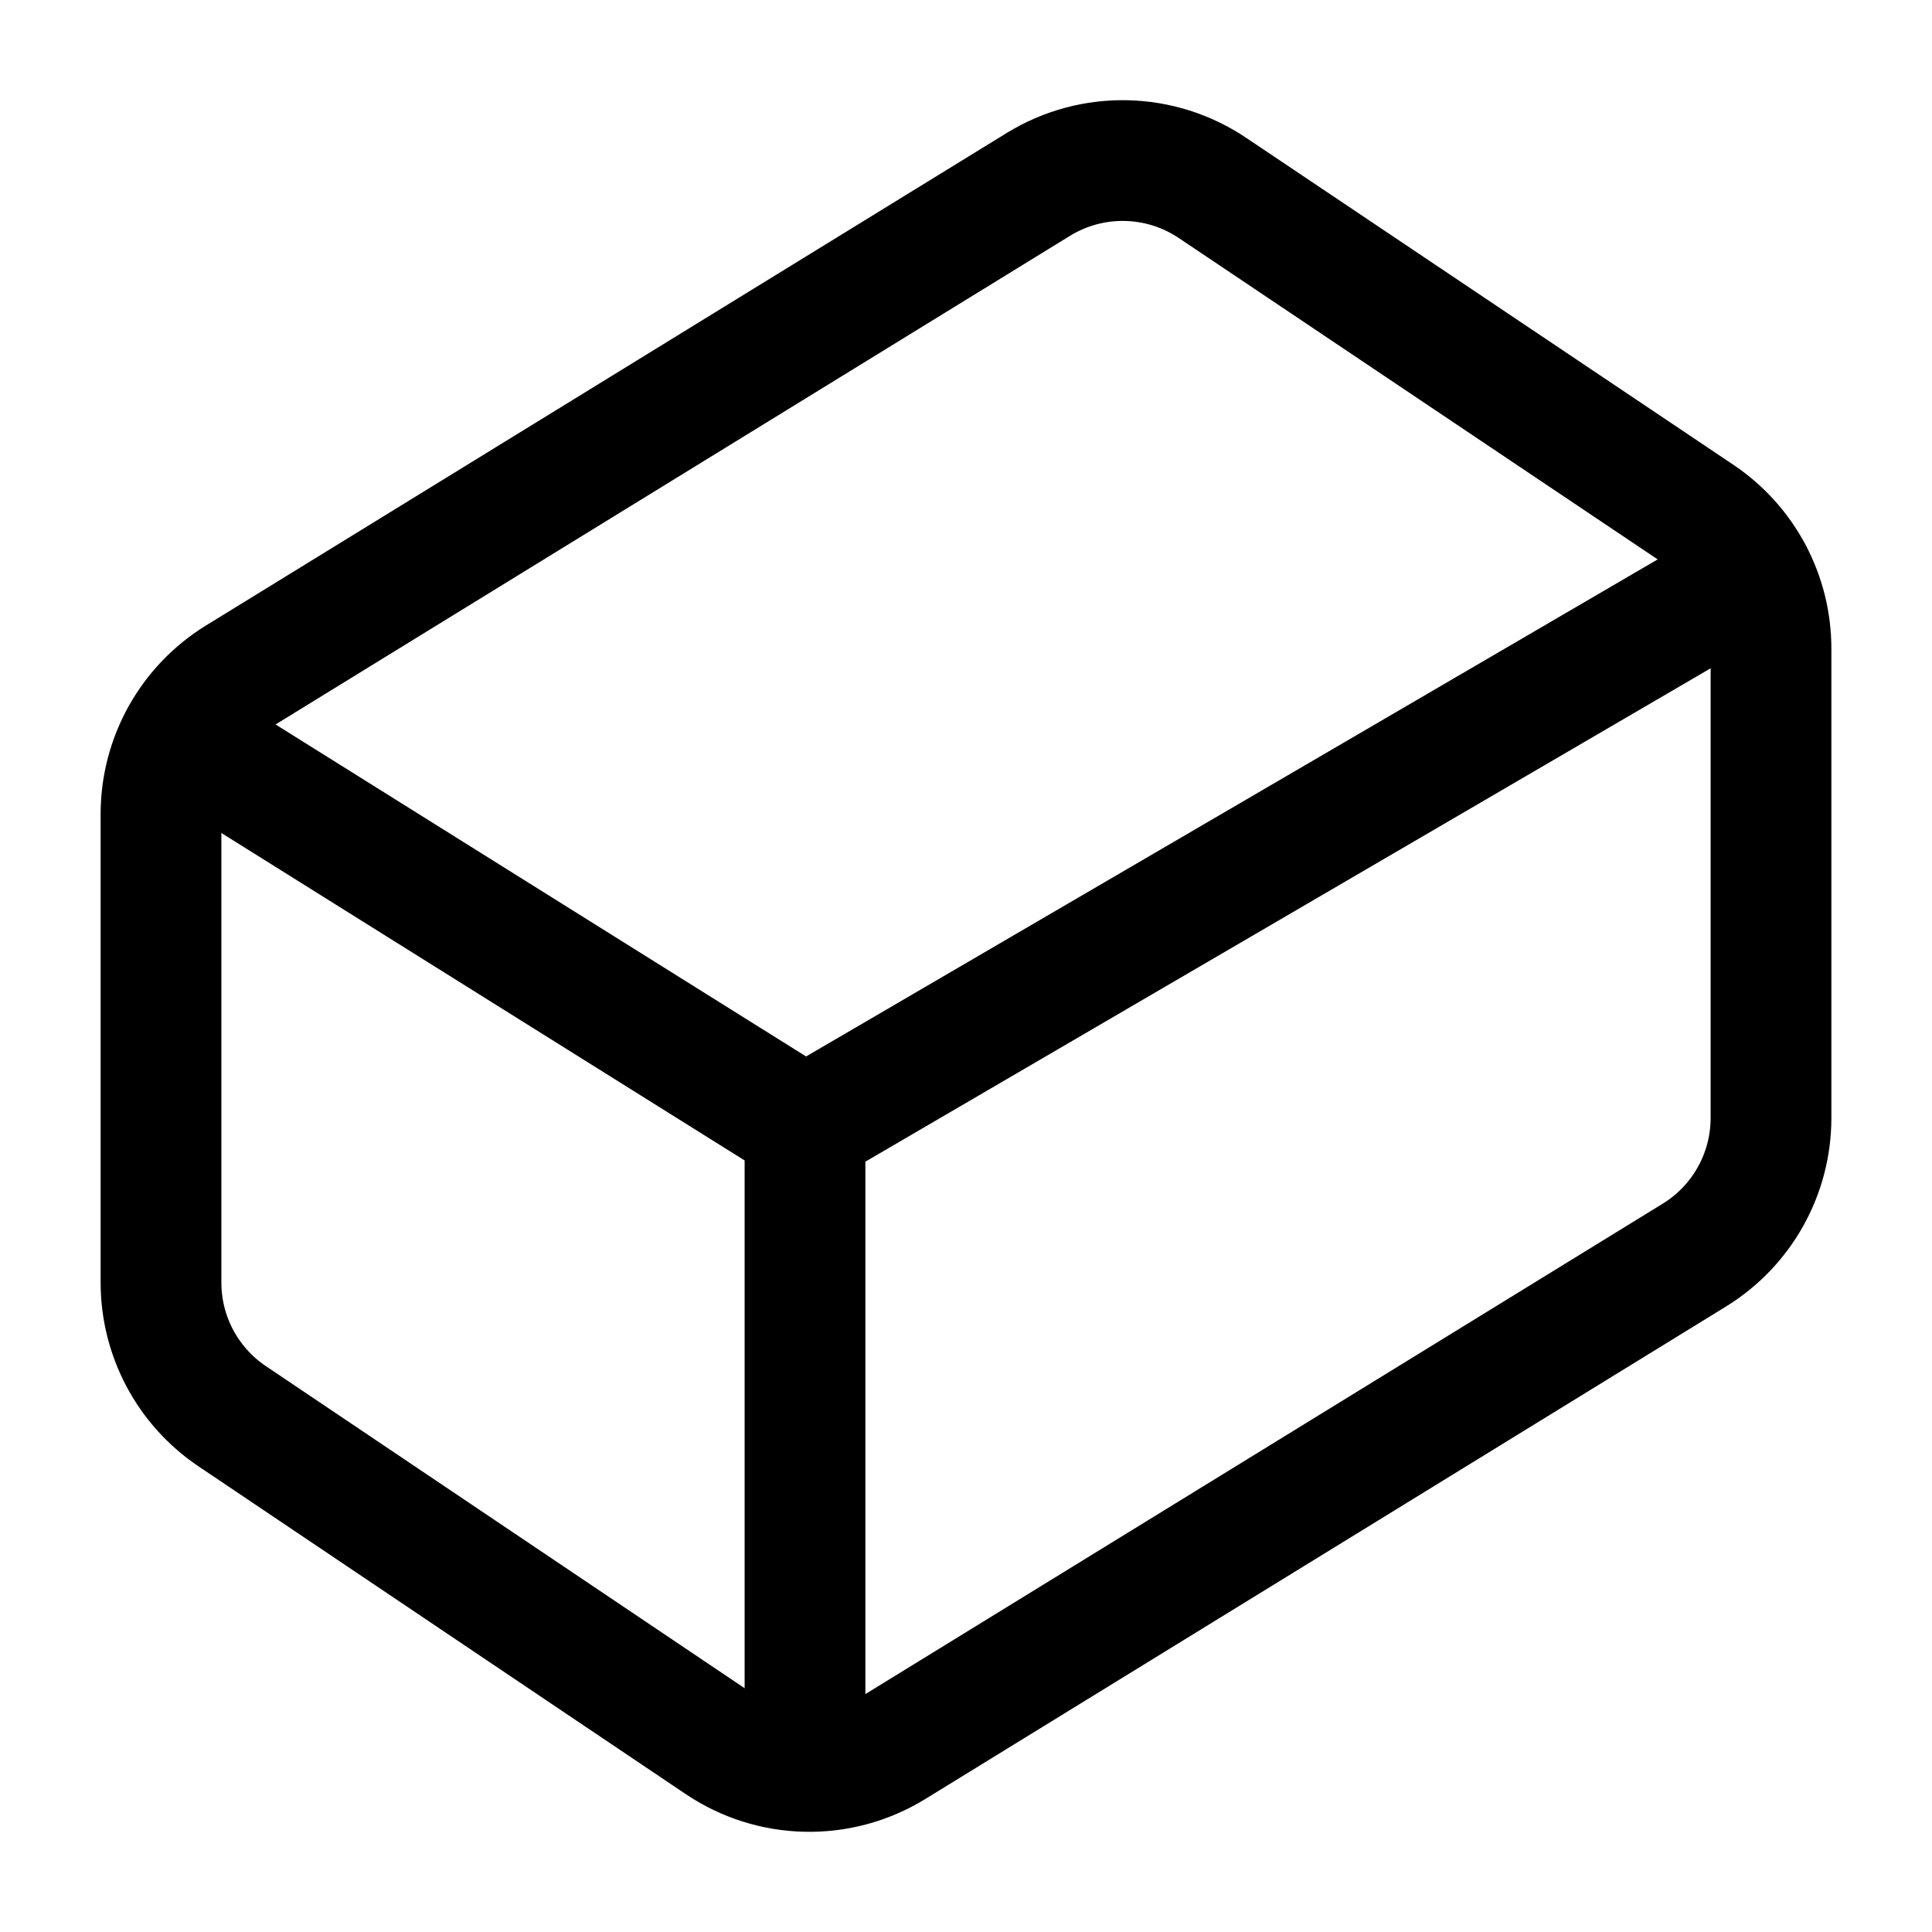
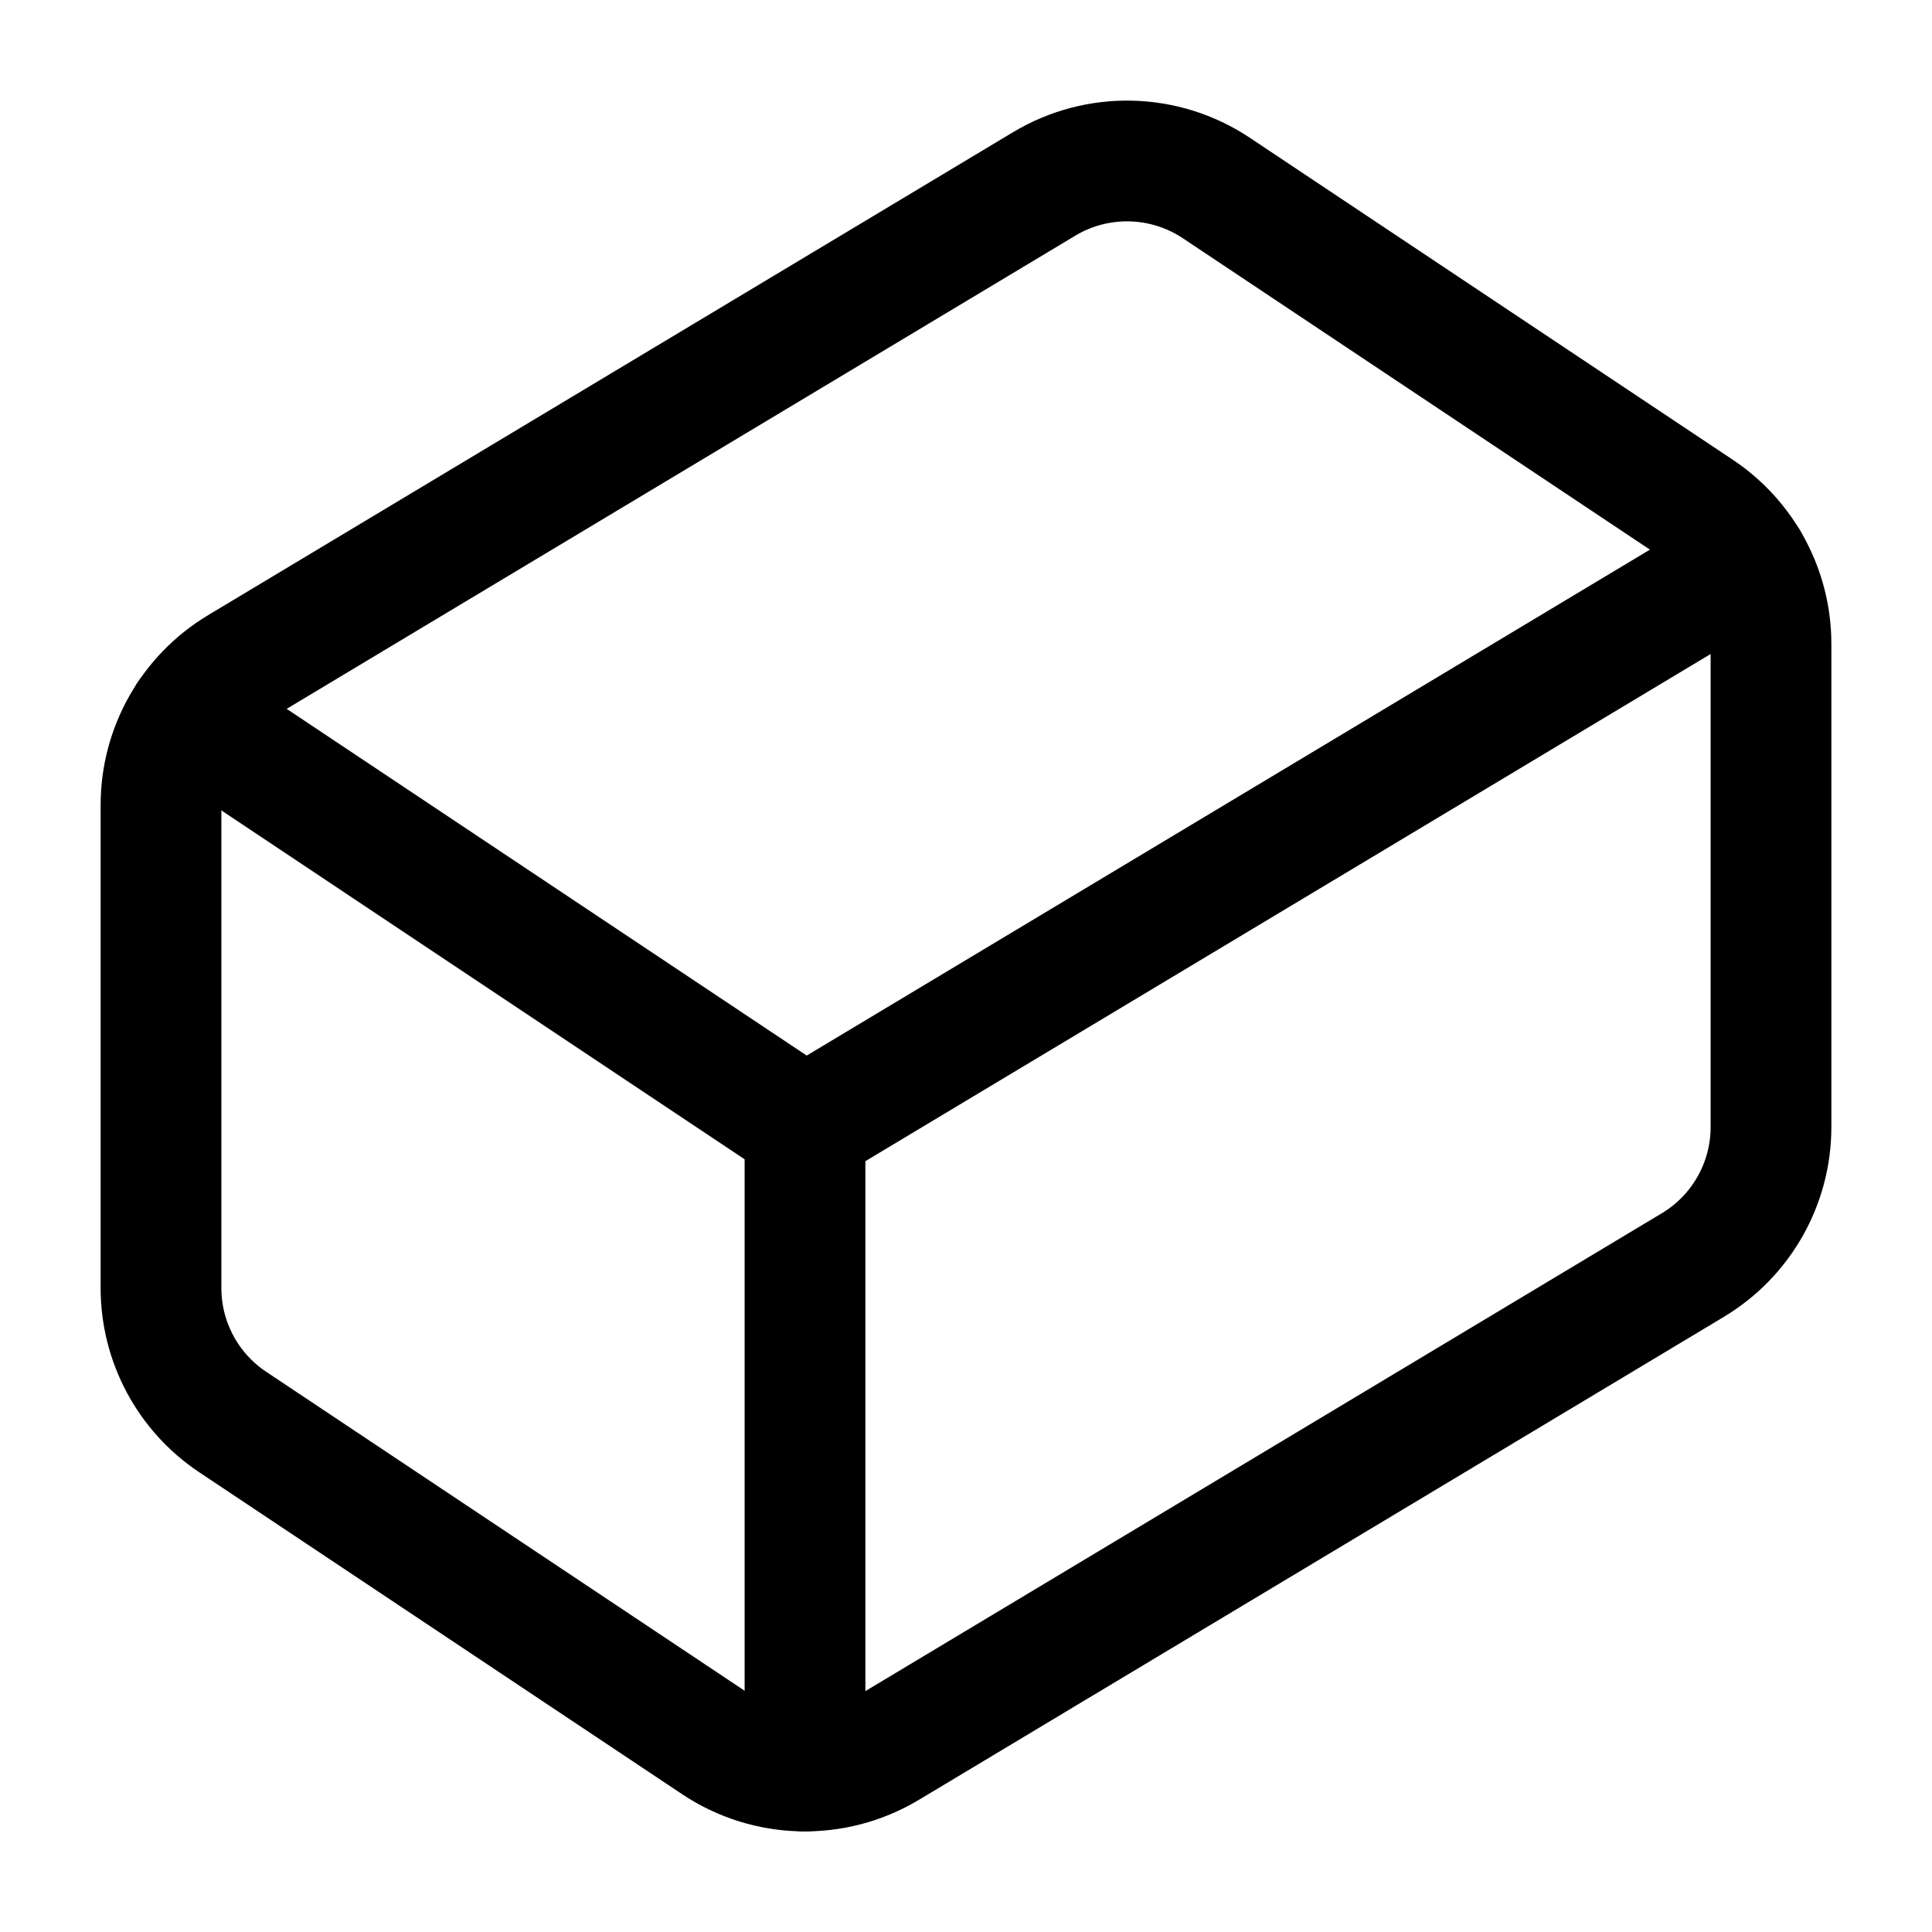
<svg xmlns="http://www.w3.org/2000/svg" width="24" height="24" fill="none" stroke="currentColor" stroke-linecap="round" stroke-linejoin="round" stroke-width="1.5" viewBox="0 0 24 24">
-   <path d="m21.12 6.4-6.05-4.06a2 2 0 0 0-2.17-.05L2.95 8.41a2 2 0 0 0-.95 1.7v5.82a2 2 0 0 0 .88 1.66l6.05 4.07a2 2 0 0 0 2.17.05l9.95-6.12a2 2 0 0 0 .95-1.7V8.06a2 2 0 0 0-.88-1.66" />
-   <path d="M10 22v-8L2.25 9.15M10 14l11.77-6.87" />
+   <path d="M10 22v-8M2.336 8.89 10 14l11.715-7.029" />
+   <path d="M22 14a2 2 0 0 1-.971 1.715l-10 6a2 2 0 0 1-2.138-.05l-6-4A2 2 0 0 1 2 16v-6a2 2 0 0 1 .971-1.715l10-6a2 2 0 0 1 2.138.05l6 4A2 2 0 0 1 22 8z" />
</svg>
